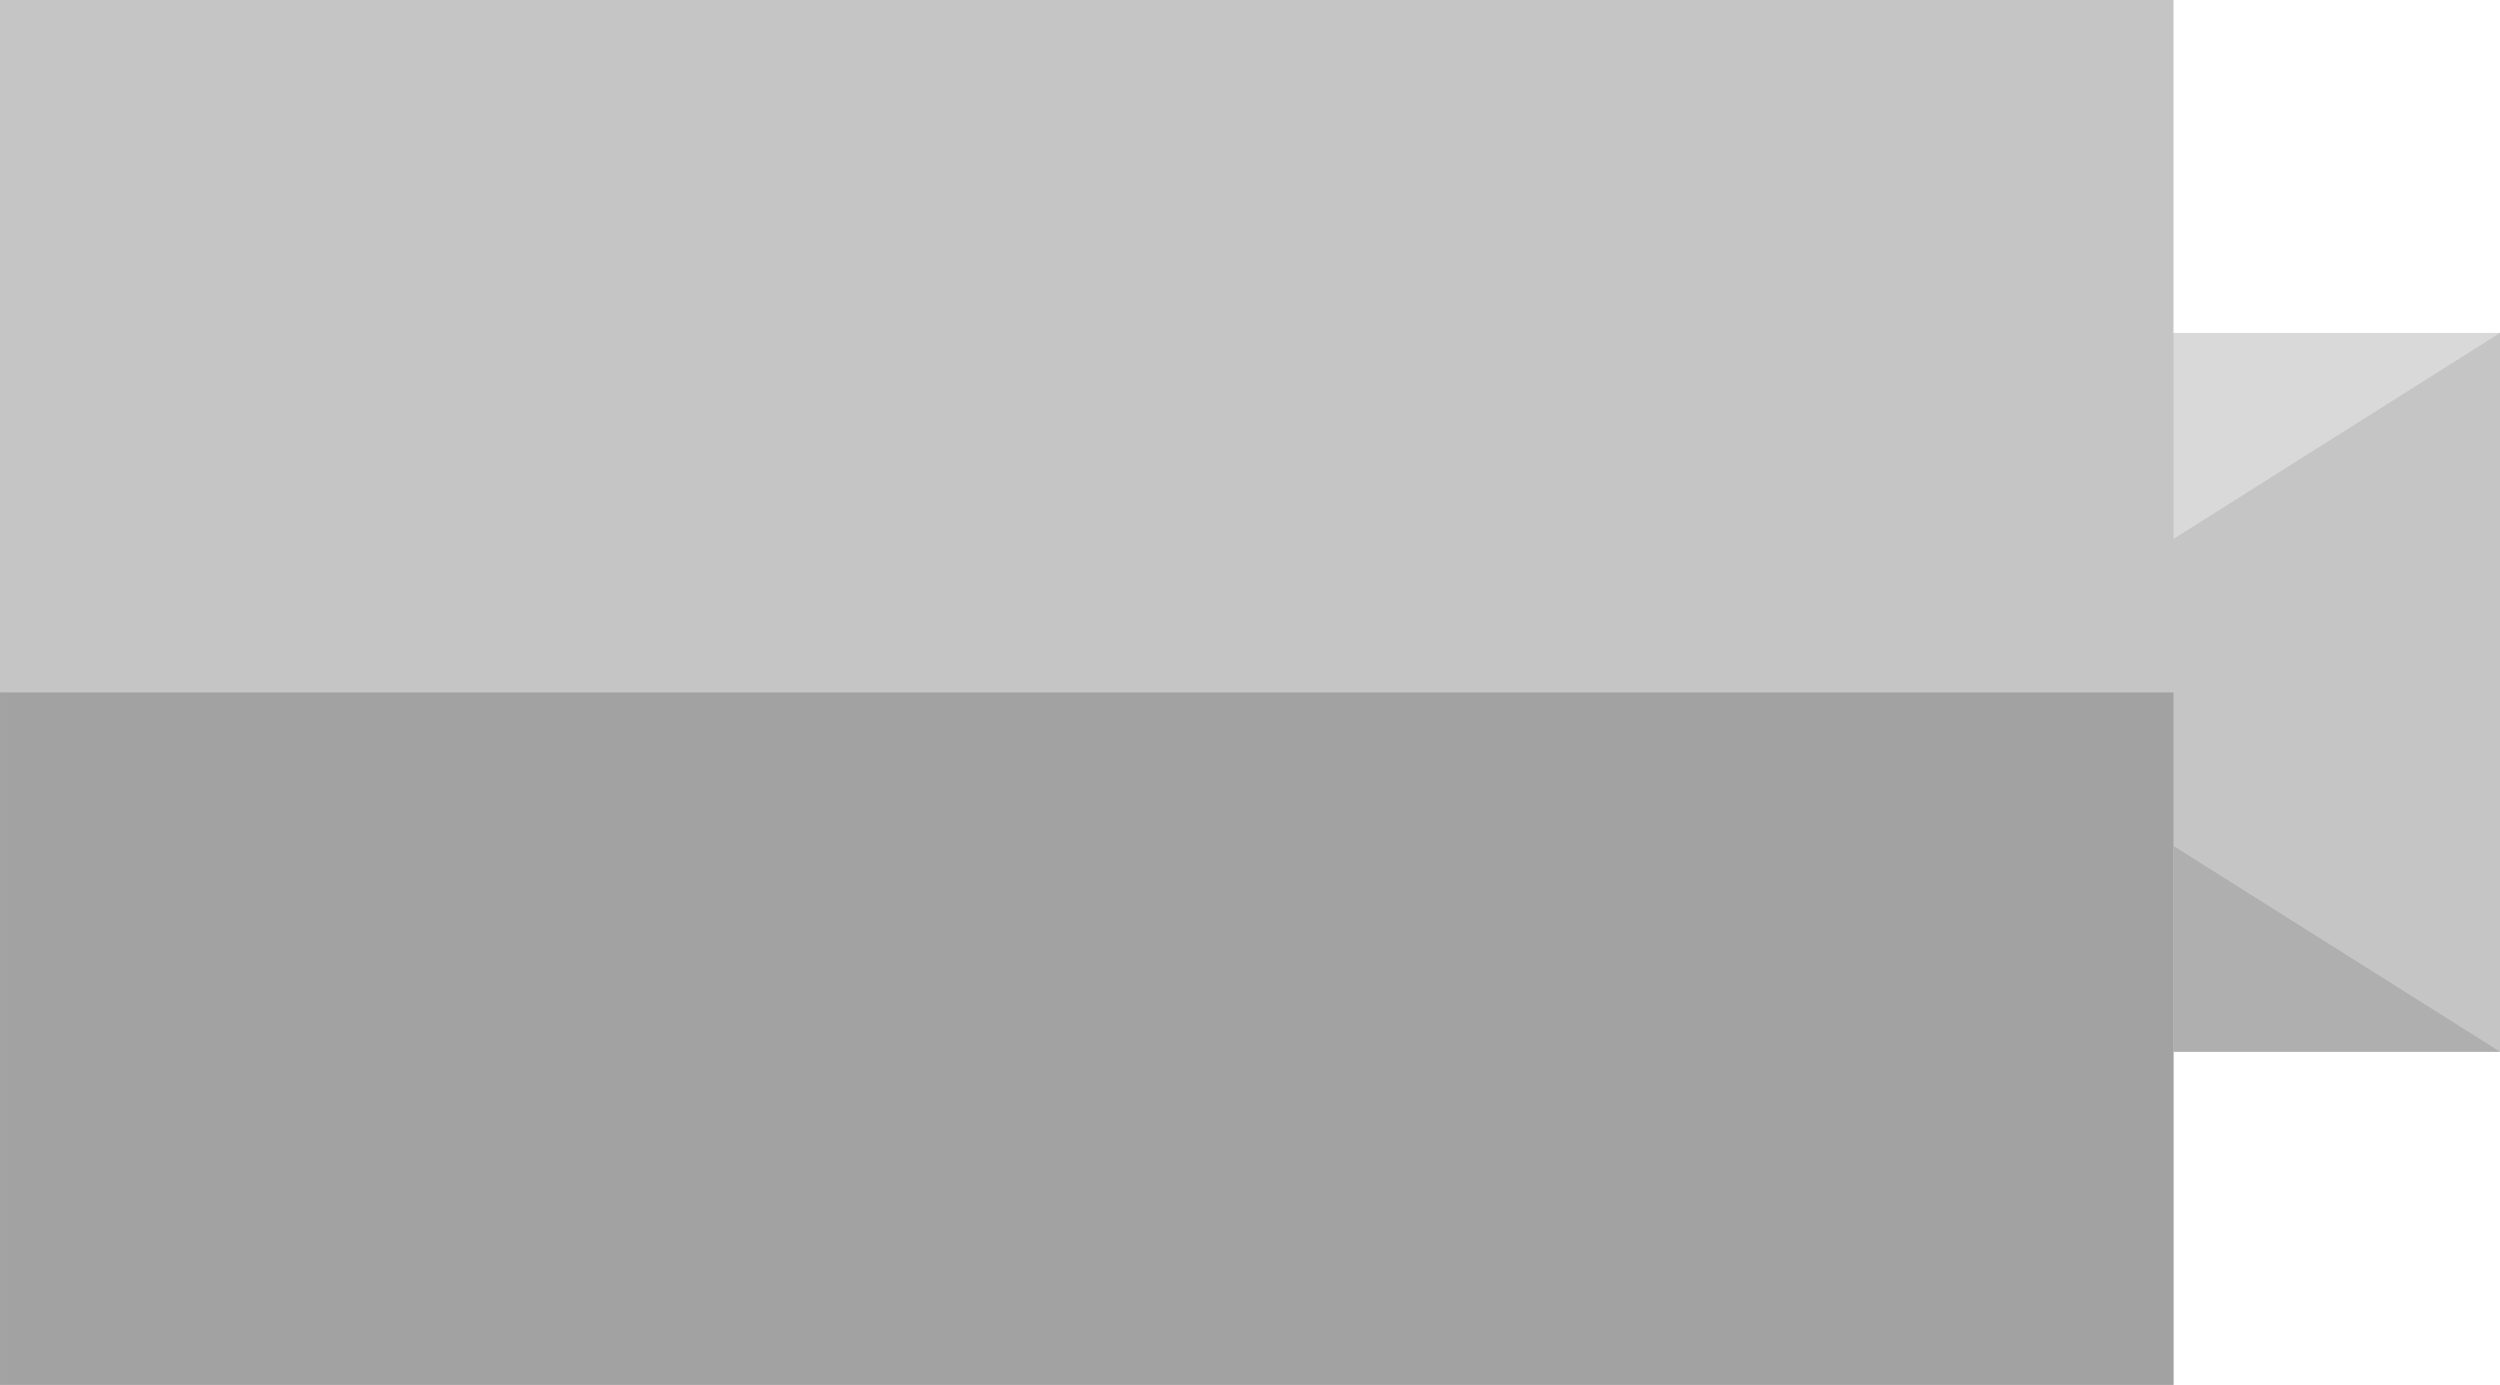
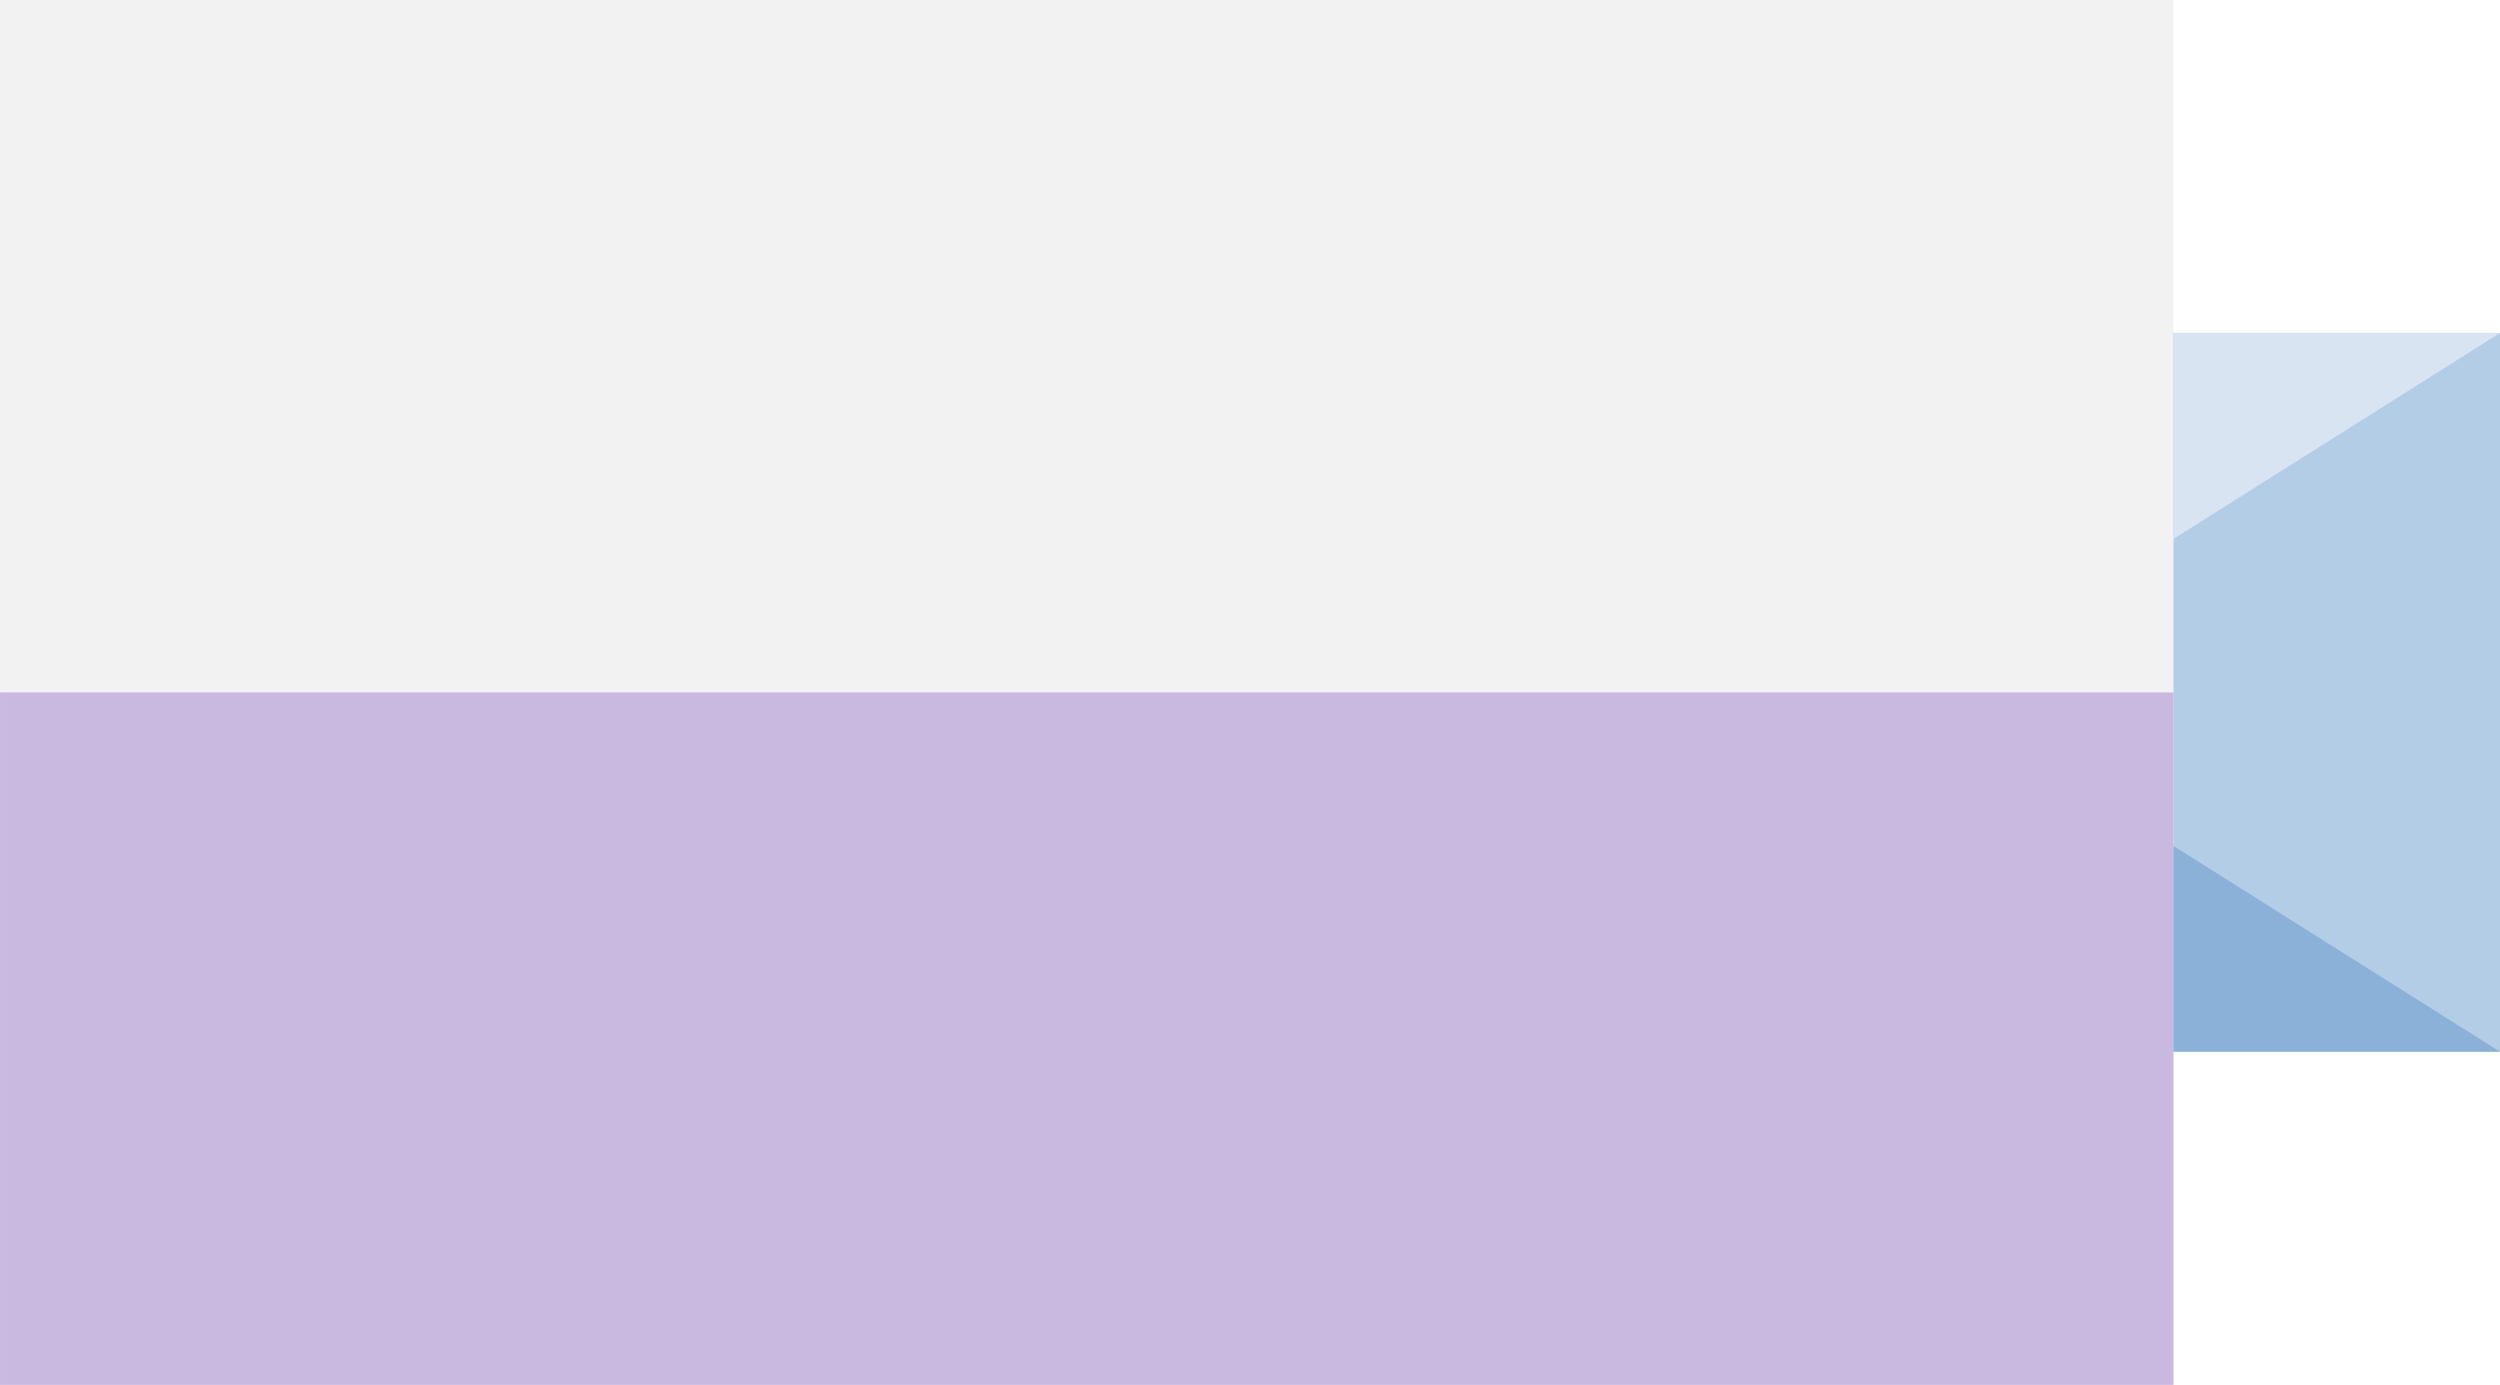
<svg xmlns="http://www.w3.org/2000/svg" xmlns:xlink="http://www.w3.org/1999/xlink" width="14.654" height="8.117" viewBox="0 0 14.654 8.117" version="1.1" id="svg1">
  <defs id="defs1">
    <linearGradient id="linearGradient2">
      <stop style="stop-color:#b66353;stop-opacity:1;" offset="0" id="stop2" />
      <stop style="stop-color:#513b35;stop-opacity:1;" offset="1" id="stop3" />
    </linearGradient>
    <linearGradient xlink:href="#linearGradient2" id="linearGradient3" x1="8" y1="-0.122" x2="8" y2="16.122" gradientUnits="userSpaceOnUse" gradientTransform="matrix(0.9158836,0,0,0.8390097,0.6729314,1.287922)" />
  </defs>
  <g id="layer1" transform="translate(-0.6729314,-3.941318)">
    <path style="display:none;fill:#c5c5c5;fill-opacity:0;fill-rule:nonzero;stroke:url(#linearGradient3);stroke-width:0.515;stroke-dasharray:none" d="M 0.673,3.941 V 12.059 H 13.413 v -1.952 l 1.914,-1e-6 V 5.893 H 13.413 V 3.941 Z" id="path2" />
-     <rect style="display:inline;fill:#c5c5c5;fill-opacity:1;fill-rule:nonzero;stroke-width:0.256" id="rect1-1" width="2.237" height="4.213" x="13.09" y="5.893" />
-     <rect style="display:inline;fill:#c5c5c5;fill-opacity:1;fill-rule:nonzero;stroke-width:0.849" id="rect1" width="12.74" height="8.117" x="0.673" y="3.941" />
-     <rect style="display:inline;fill:#a2a2a2;fill-opacity:1;stroke-width:0.601" id="rect1-3" width="12.74" height="4.059" x="0.673" y="8" />
-     <path style="fill:#afafaf;fill-opacity:1;fill-rule:nonzero;stroke:none;stroke-width:0.245;stroke-dasharray:none;stroke-opacity:0.654" d="m 13.413,8.9 1.914,1.206 h -1.914 z" id="path3" />
-     <path style="display:inline;fill:#d9d9d9;fill-opacity:1;fill-rule:nonzero;stroke:none;stroke-width:0.245;stroke-dasharray:none;stroke-opacity:0.654" d="M 13.413,7.1 15.327,5.893 H 13.413 Z" id="path3-6" />
+     <rect style="display:inline;fill:#b4cde6;fill-opacity:1;fill-rule:nonzero;stroke-width:0.256" id="rect1-1" width="2.237" height="4.213" x="13.09" y="5.893" />
+     <rect style="display:inline;fill:#f2f2f2;fill-opacity:1;fill-rule:nonzero;stroke-width:0.849" id="rect1" width="12.74" height="8.117" x="0.673" y="3.941" />
+     <rect style="display:inline;fill:#c9b9e1;fill-opacity:1;stroke-width:0.601" id="rect1-3" width="12.74" height="4.059" x="0.673" y="8" />
+     <path style="fill:#8cb1d9;fill-opacity:1;fill-rule:nonzero;stroke:none;stroke-width:0.245;stroke-dasharray:none;stroke-opacity:0.654" d="m 13.413,8.9 1.914,1.206 h -1.914 z" id="path3" />
+     <path style="display:inline;fill:#d9e4f2;fill-opacity:1;fill-rule:nonzero;stroke:none;stroke-width:0.245;stroke-dasharray:none;stroke-opacity:0.654" d="M 13.413,7.1 15.327,5.893 H 13.413 Z" id="path3-6" />
  </g>
</svg>
